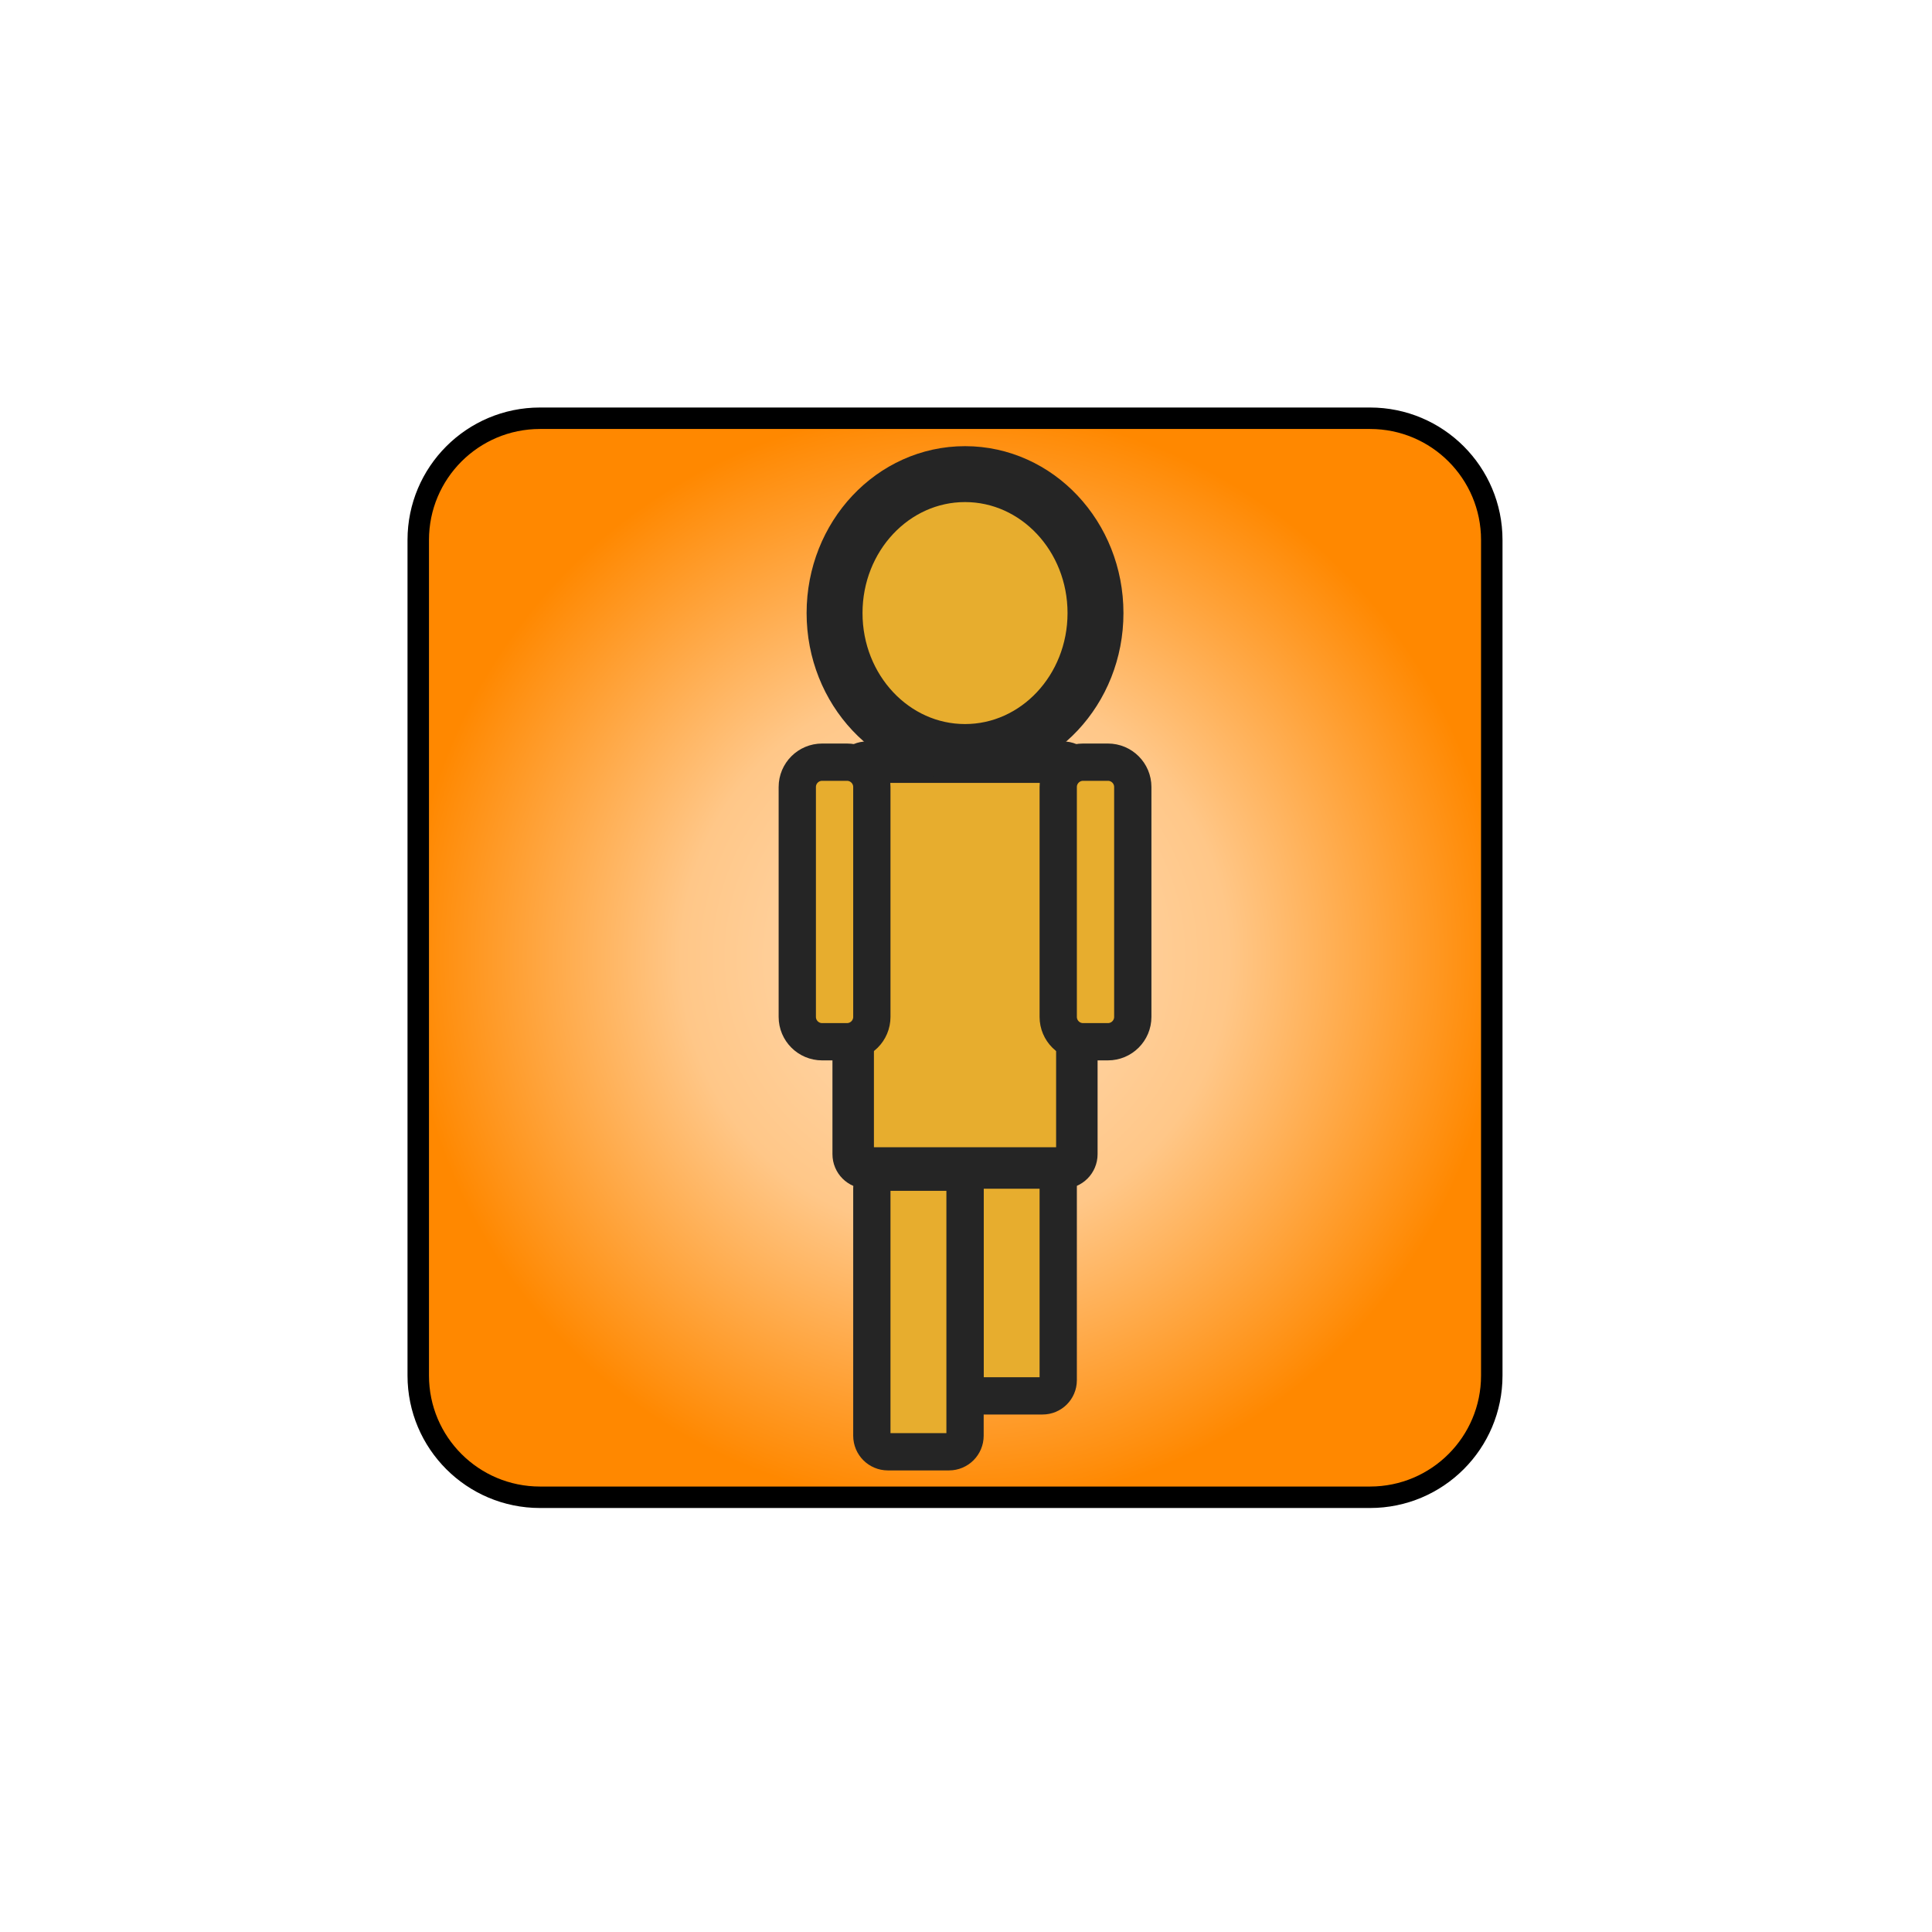
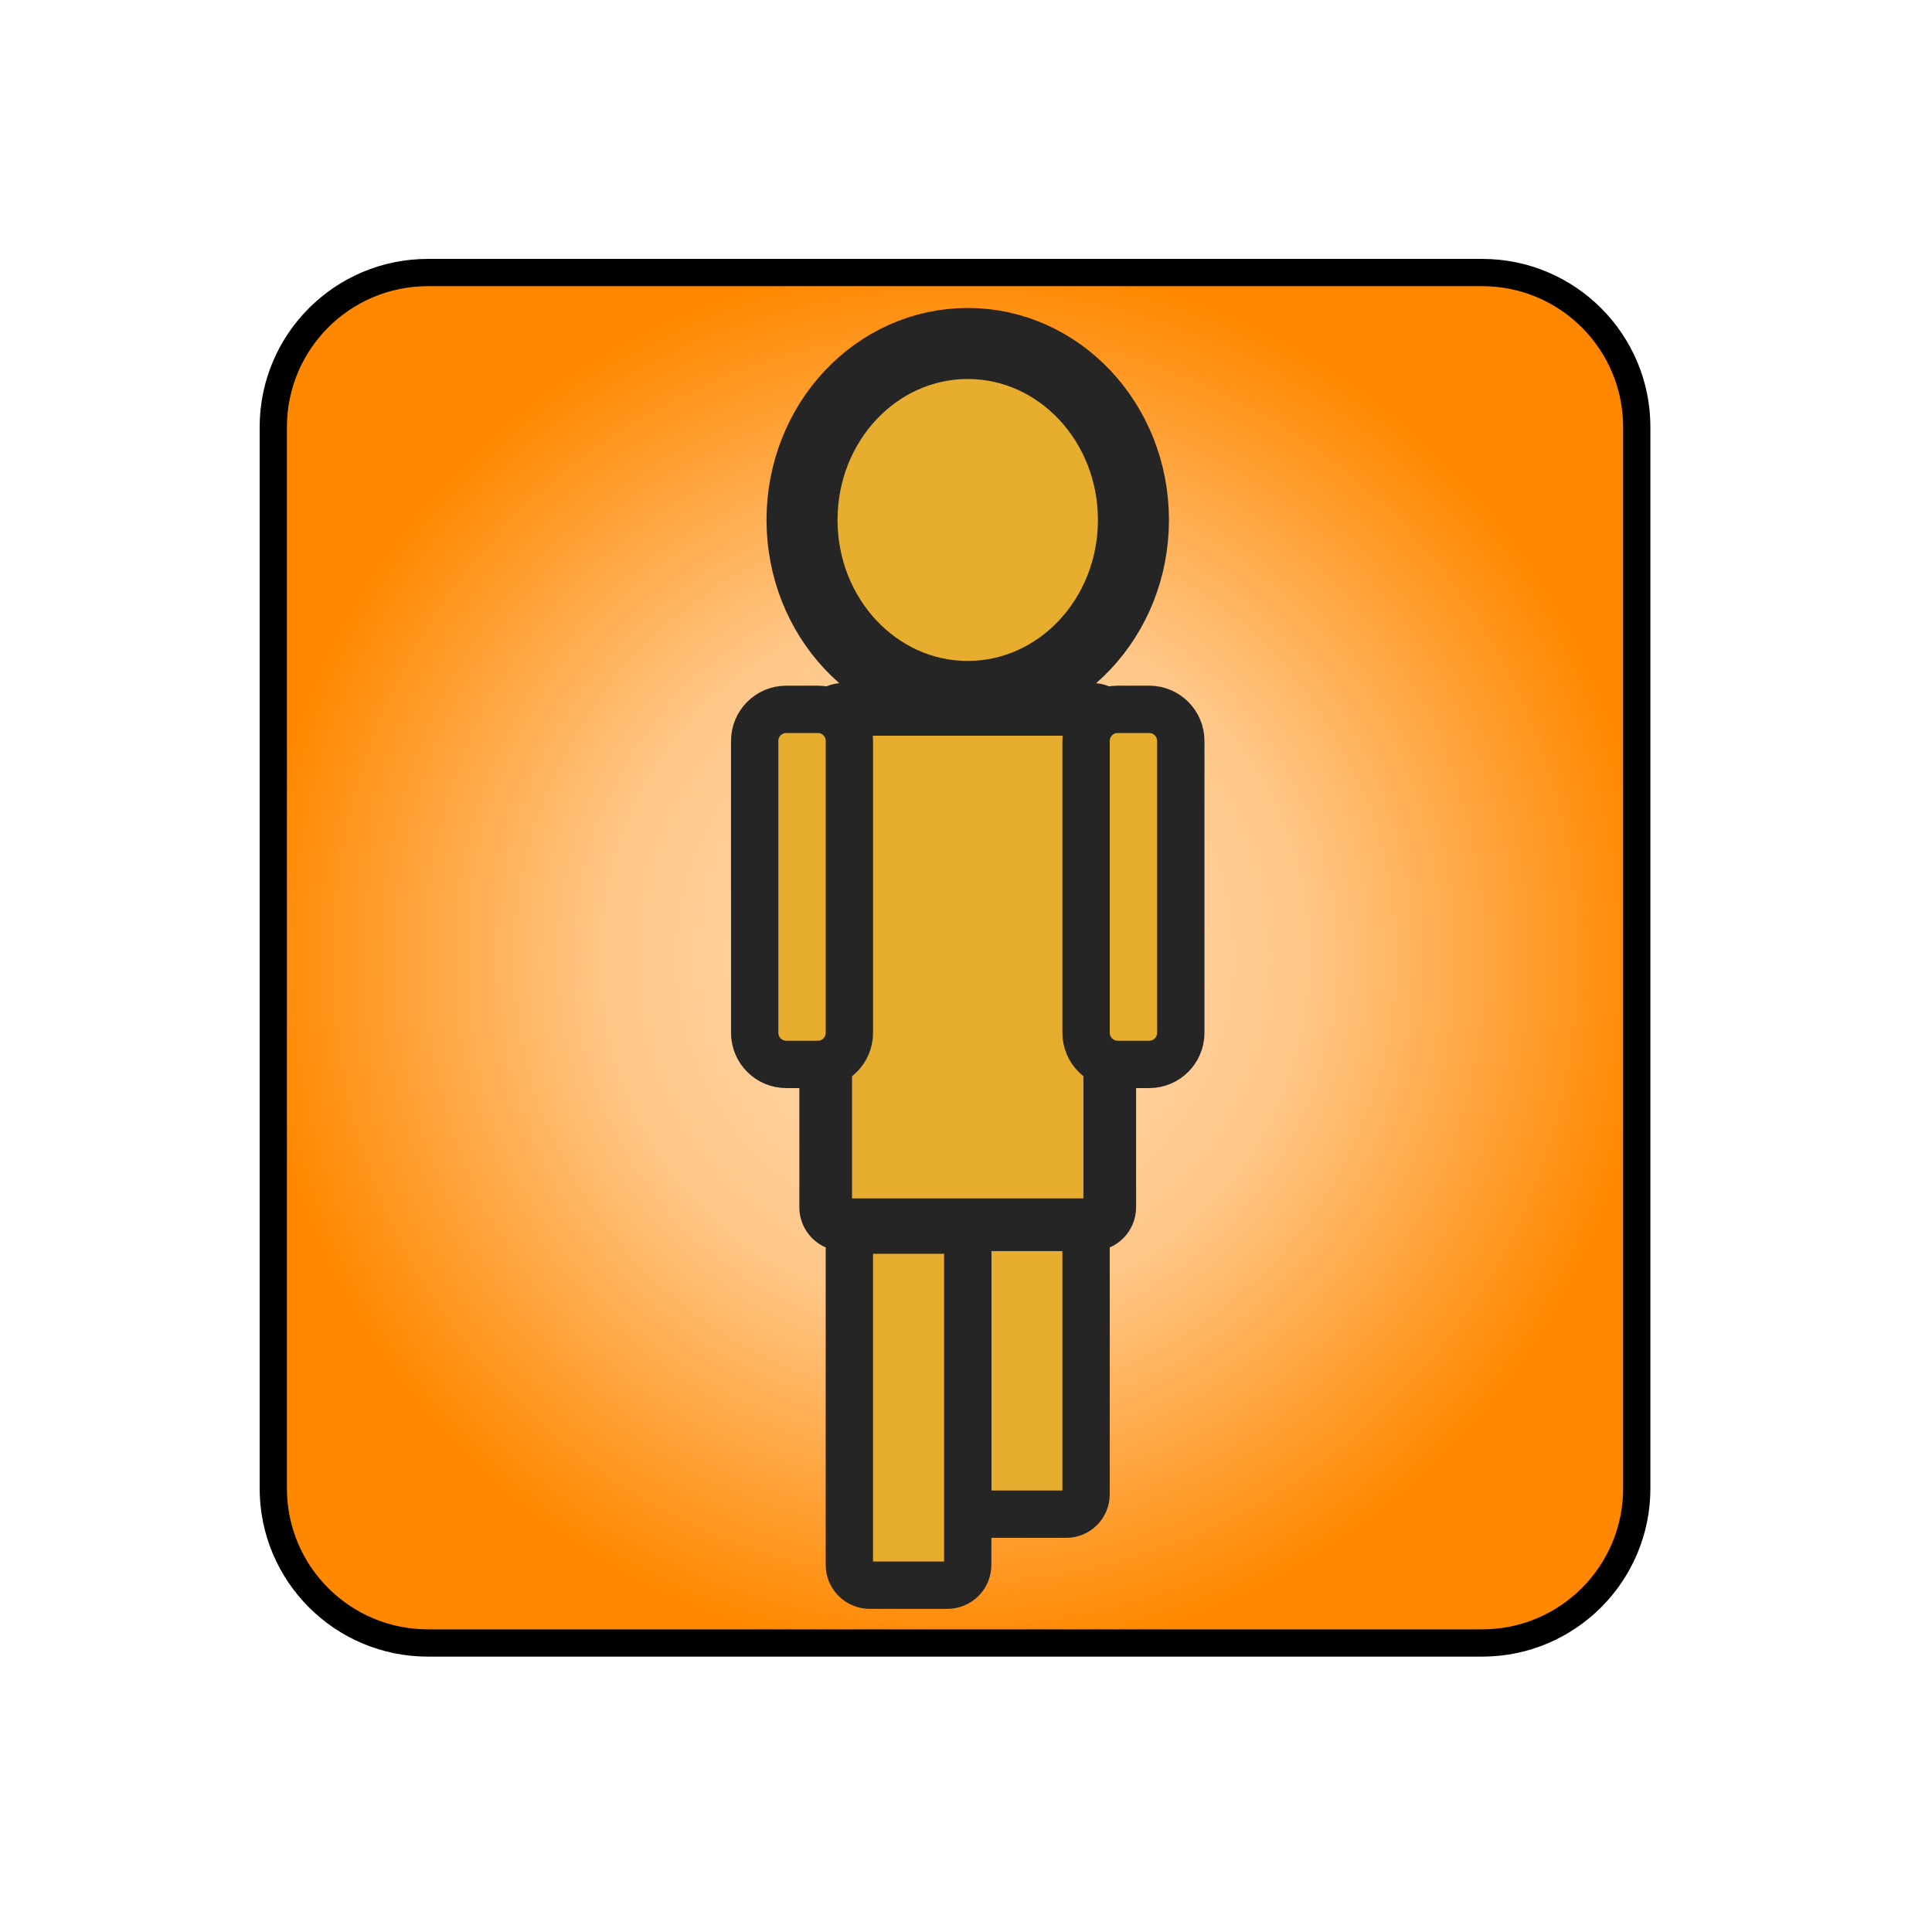
<svg xmlns="http://www.w3.org/2000/svg" xmlns:xlink="http://www.w3.org/1999/xlink" width="64px" height="64px" id="svg2985" version="1.1">
  <defs id="defs2987">
    <linearGradient id="linearGradient3815">
      <stop style="stop-color:#ffddb8;stop-opacity:1;" offset="0" id="stop3817" />
      <stop id="stop3823" offset="0.5" style="stop-color:#ffc788;stop-opacity:1;" />
      <stop style="stop-color:#ff8800;stop-opacity:1;" offset="1" id="stop3819" />
    </linearGradient>
-     <radialGradient xlink:href="#linearGradient3815" id="radialGradient3821" cx="31.636" cy="31.727" fx="31.636" fy="31.727" r="18.136" gradientTransform="matrix(1,0,0,1.005013,0,-0.1590321)" gradientUnits="userSpaceOnUse" />
+     <radialGradient xlink:href="#linearGradient3815" id="radialGradient3821" cx="31.636" cy="31.727" fx="31.636" fy="31.727" r="18.136" gradientTransform="matrix(1.270085,0,0,1.276451,-8.544495,-8.771032)" gradientUnits="userSpaceOnUse" />
  </defs>
  <g id="layer1">
-     <rect style="fill:url(#radialGradient3821);fill-opacity:1;stroke:#000000;stroke-width:0.711;stroke-linecap:round;stroke-linejoin:round;stroke-miterlimit:4;stroke-opacity:1;stroke-dasharray:none" id="rect3037" width="35.562" height="35.744" x="13.855" y="13.855" ry="4.032" />
-     <rect style="fill:#e7ad2e;fill-opacity:1;stroke:#252525;stroke-width:1.235;stroke-linecap:round;stroke-linejoin:round;stroke-miterlimit:4;stroke-opacity:1;stroke-dasharray:none" id="rect4915" width="3.087" height="9.261" x="31.968" y="36.979" ry="0.518" />
-     <rect style="fill:#e7ad2e;fill-opacity:1;stroke:#252525;stroke-width:1.235;stroke-linecap:round;stroke-linejoin:round;stroke-miterlimit:4;stroke-opacity:1;stroke-dasharray:none" id="rect4909" width="3.087" height="9.261" x="28.881" y="38.831" ry="0.531" />
-     <rect style="fill:#e7ad2e;fill-opacity:1;stroke:#252525;stroke-width:1.374;stroke-linecap:round;stroke-linejoin:round;stroke-miterlimit:4;stroke-opacity:1;stroke-dasharray:none" id="rect4389" width="7.409" height="13.443" x="28.263" y="25.248" ry="0.457" />
-     <rect style="fill:#e7ad2e;fill-opacity:1;stroke:#252525;stroke-width:1.235;stroke-linecap:round;stroke-linejoin:round;stroke-miterlimit:4;stroke-opacity:1;stroke-dasharray:none" id="rect4903" width="9.261" height="2.47" x="25.248" y="26.411" ry="0.823" transform="matrix(0,1,1,0,0,0)" />
-     <rect transform="matrix(0,1,1,0,0,0)" ry="0.823" y="35.055" x="25.248" height="2.47" width="9.261" id="rect3010" style="fill:#e7ad2e;fill-opacity:1;stroke:#252525;stroke-width:1.235;stroke-linecap:round;stroke-linejoin:round;stroke-miterlimit:4;stroke-opacity:1;stroke-dasharray:none" />
-     <path style="fill:#e7ad2e;fill-opacity:1;stroke:#252525;stroke-width:3;stroke-linecap:round;stroke-linejoin:round;stroke-miterlimit:4;stroke-opacity:1;stroke-dasharray:none" id="path4337" d="m 37.091,14.909 a 7,7.455 0 1 1 -14,0 7,7.455 0 1 1 14,0 z" transform="matrix(0.6174127,0,0,0.6174127,13.38924,11.10348)" />
+     <rect style="fill:url(#radialGradient3821);fill-opacity:1;stroke:#000000;stroke-width:0.903;stroke-linecap:round;stroke-linejoin:round;stroke-miterlimit:4;stroke-opacity:1;stroke-dasharray:none" id="rect3037" width="45.167" height="45.398" x="9.053" y="9.028" ry="5.121" />
+     <rect style="fill:#e7ad2e;fill-opacity:1;stroke:#252525;stroke-width:1.568;stroke-linecap:round;stroke-linejoin:round;stroke-miterlimit:4;stroke-opacity:1;stroke-dasharray:none" id="rect4915" width="3.921" height="11.762" x="32.057" y="38.397" ry="0.658" />
+     <rect style="fill:#e7ad2e;fill-opacity:1;stroke:#252525;stroke-width:1.568;stroke-linecap:round;stroke-linejoin:round;stroke-miterlimit:4;stroke-opacity:1;stroke-dasharray:none" id="rect4909" width="3.921" height="11.762" x="28.136" y="40.75" ry="0.675" />
+     <rect style="fill:#e7ad2e;fill-opacity:1;stroke:#252525;stroke-width:1.745;stroke-linecap:round;stroke-linejoin:round;stroke-miterlimit:4;stroke-opacity:1;stroke-dasharray:none" id="rect4389" width="9.41" height="17.074" x="27.352" y="23.498" ry="0.58" />
+     <rect style="fill:#e7ad2e;fill-opacity:1;stroke:#252525;stroke-width:1.568;stroke-linecap:round;stroke-linejoin:round;stroke-miterlimit:4;stroke-opacity:1;stroke-dasharray:none" id="rect4903" width="11.762" height="3.137" x="23.498" y="25" ry="1.046" transform="matrix(0,1,1,0,0,0)" />
+     <rect transform="matrix(0,1,1,0,0,0)" ry="1.046" y="35.978" x="23.498" height="3.137" width="11.762" id="rect3010" style="fill:#e7ad2e;fill-opacity:1;stroke:#252525;stroke-width:1.568;stroke-linecap:round;stroke-linejoin:round;stroke-miterlimit:4;stroke-opacity:1;stroke-dasharray:none" />
+     <path style="fill:#e7ad2e;fill-opacity:1;stroke:#252525;stroke-width:3;stroke-linecap:round;stroke-linejoin:round;stroke-miterlimit:4;stroke-opacity:1;stroke-dasharray:none" id="path4337" d="m 37.091,14.909 a 7,7.455 0 1 1 -14,0 7,7.455 0 1 1 14,0 z" transform="matrix(0.7841664,0,0,0.7841664,8.460975,5.533315)" />
  </g>
</svg>
